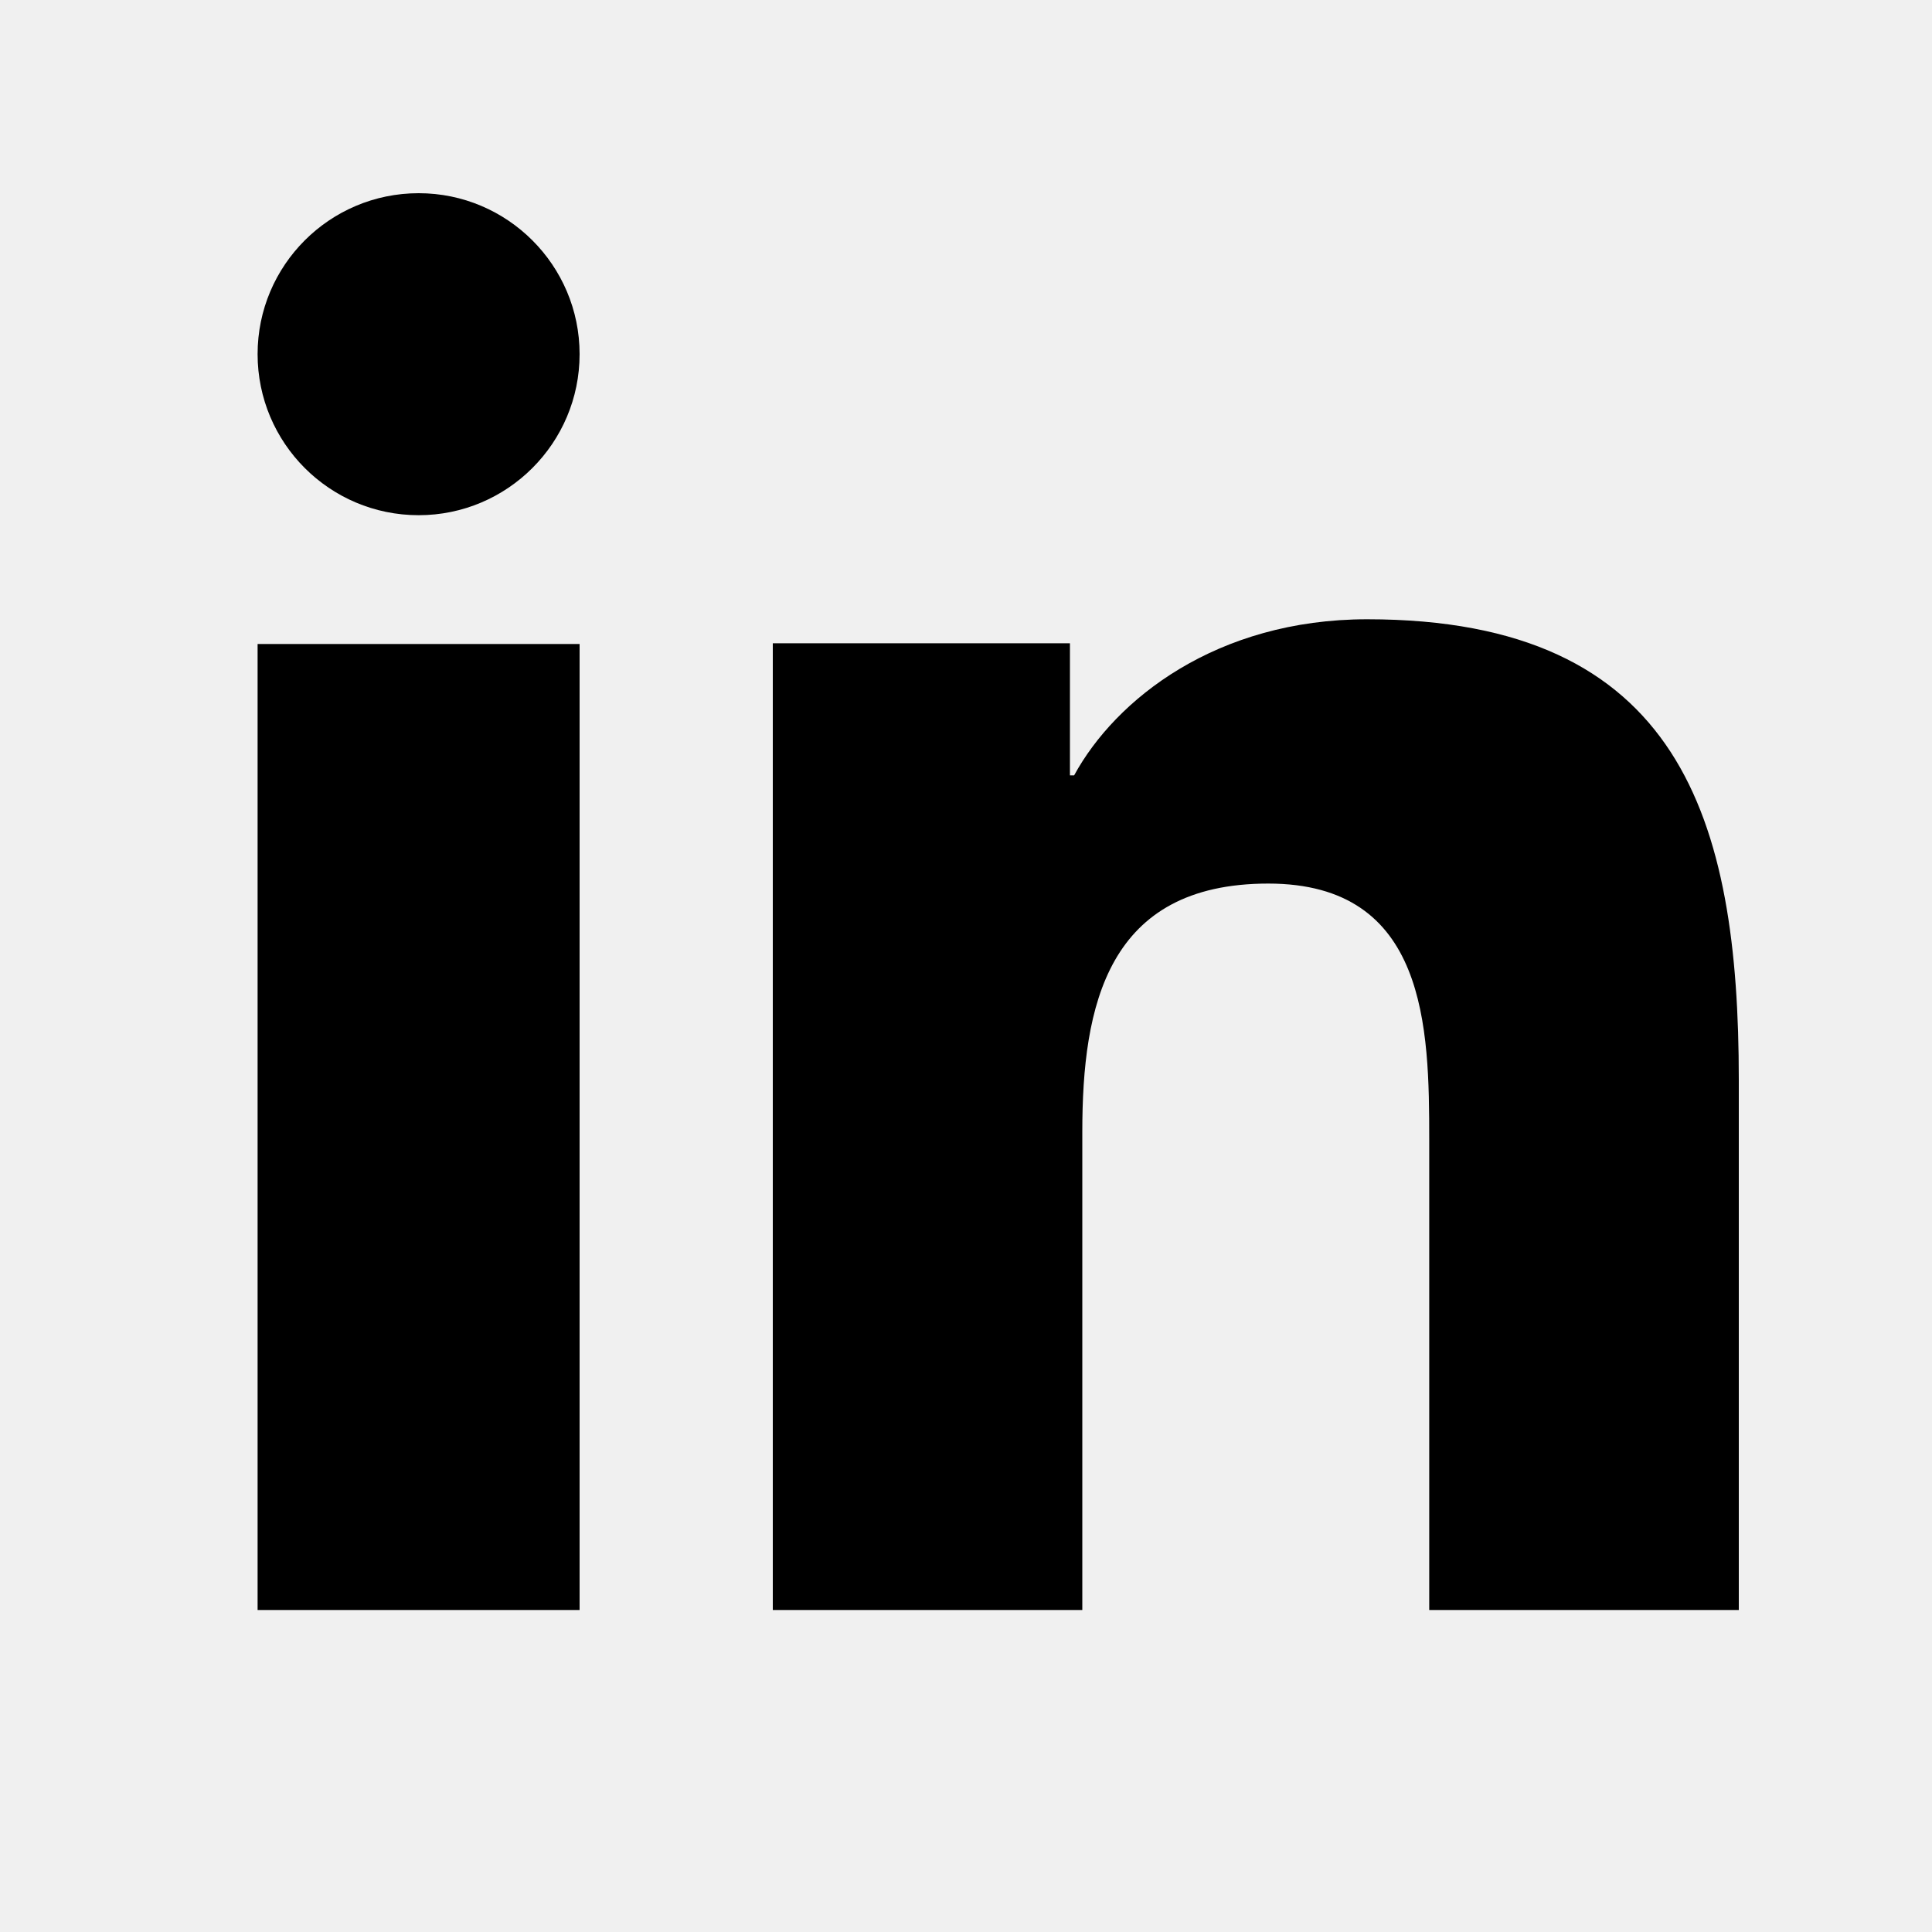
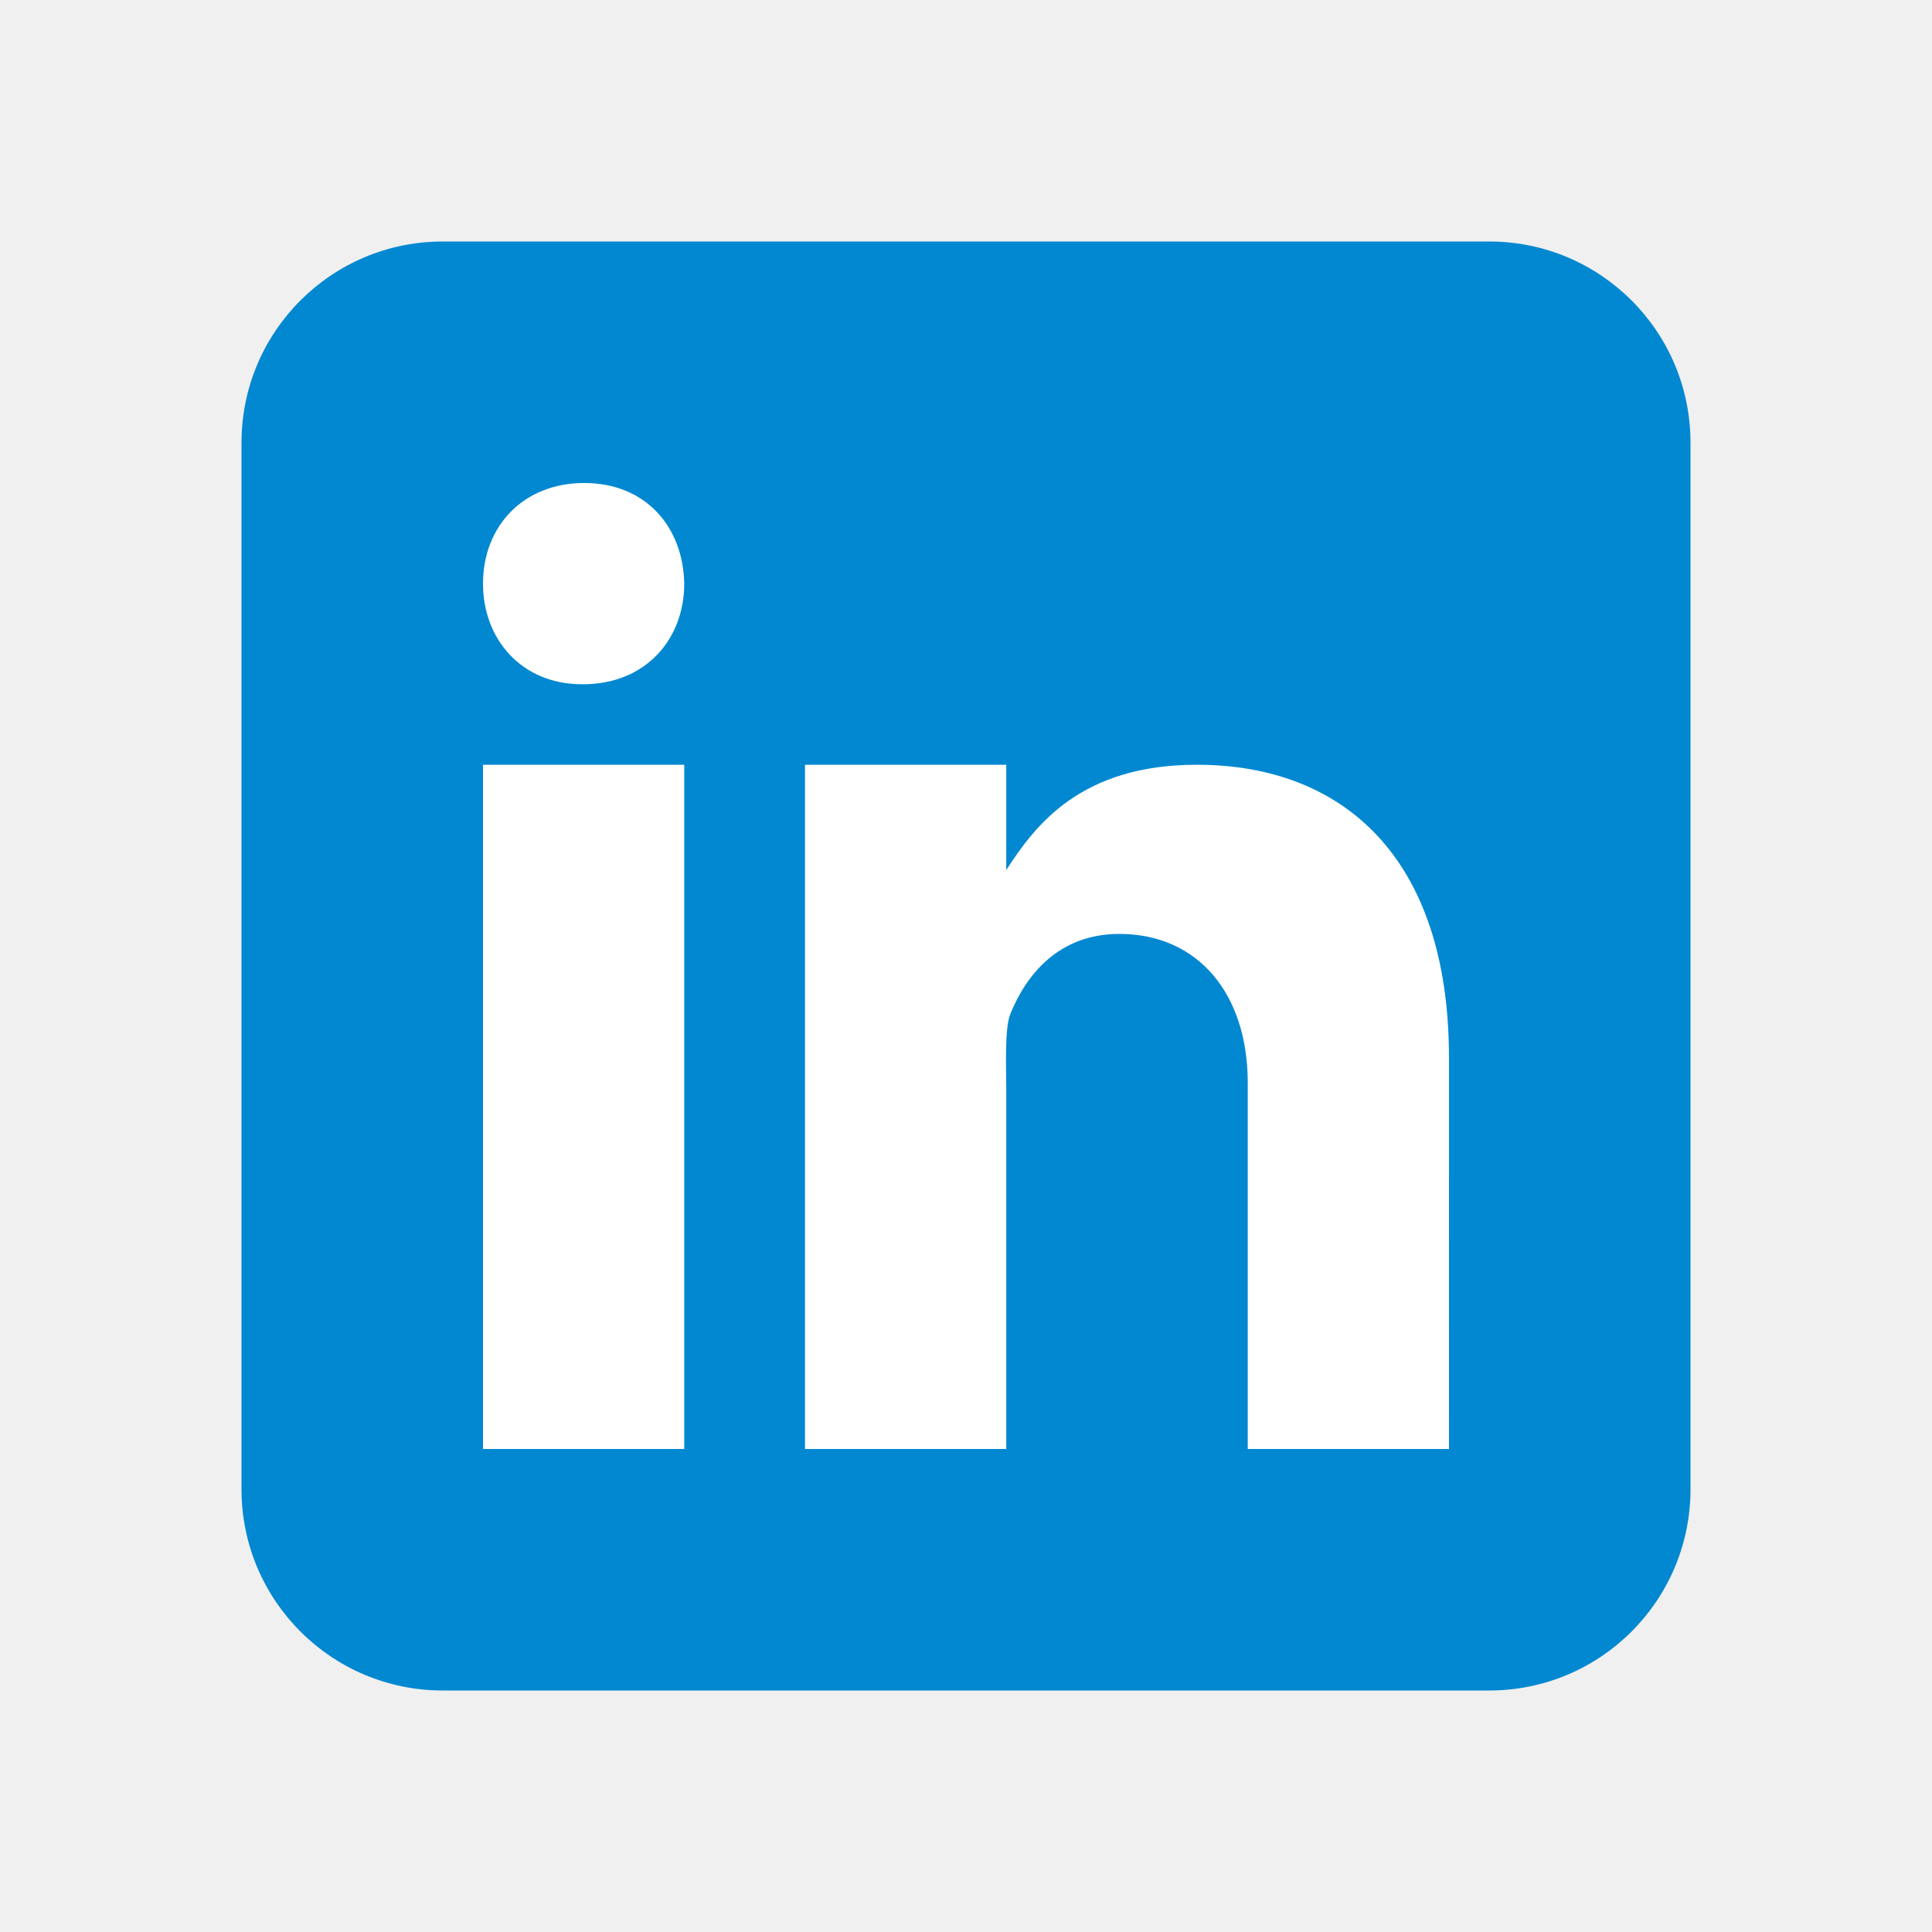
- <svg xmlns="http://www.w3.org/2000/svg" viewBox="0 0 30 30" width="30px" height="30px">
-   <path d="M9,25H4V10h5V25z M6.501,8C5.118,8,4,6.879,4,5.499S5.12,3,6.501,3C7.879,3,9,4.121,9,5.499C9,6.879,7.879,8,6.501,8z M27,25h-4.807v-7.3c0-1.741-0.033-3.98-2.499-3.98c-2.503,0-2.888,1.896-2.888,3.854V25H12V9.989h4.614v2.051h0.065 c0.642-1.18,2.211-2.424,4.551-2.424c4.87,0,5.77,3.109,5.77,7.151C27,16.767,27,25,27,25z" />
+ <svg xmlns="http://www.w3.org/2000/svg" viewBox="0 0 48 48" width="144px" height="144px">
+   <path fill="#0288D1" d="M42,37c0,2.762-2.238,5-5,5H11c-2.761,0-5-2.238-5-5V11c0-2.762,2.239-5,5-5h26c2.762,0,5,2.238,5,5V37z" />
+   <path fill="#FFF" d="M12 19H17V36H12zM14.485 17h-.028C12.965 17 12 15.888 12 14.499 12 13.08 12.995 12 14.514 12c1.521 0 2.458 1.08 2.486 2.499C17 15.887 16.035 17 14.485 17zM36 36h-5v-9.099c0-2.198-1.225-3.698-3.192-3.698-1.501 0-2.313 1.012-2.707 1.99C24.957 25.543 25 26.511 25 27v9h-5V19h5v2.616C25.721 20.5 26.85 19 29.738 19c3.578 0 6.261 2.25 6.261 7.274L36 36 36 36z" />
</svg>
